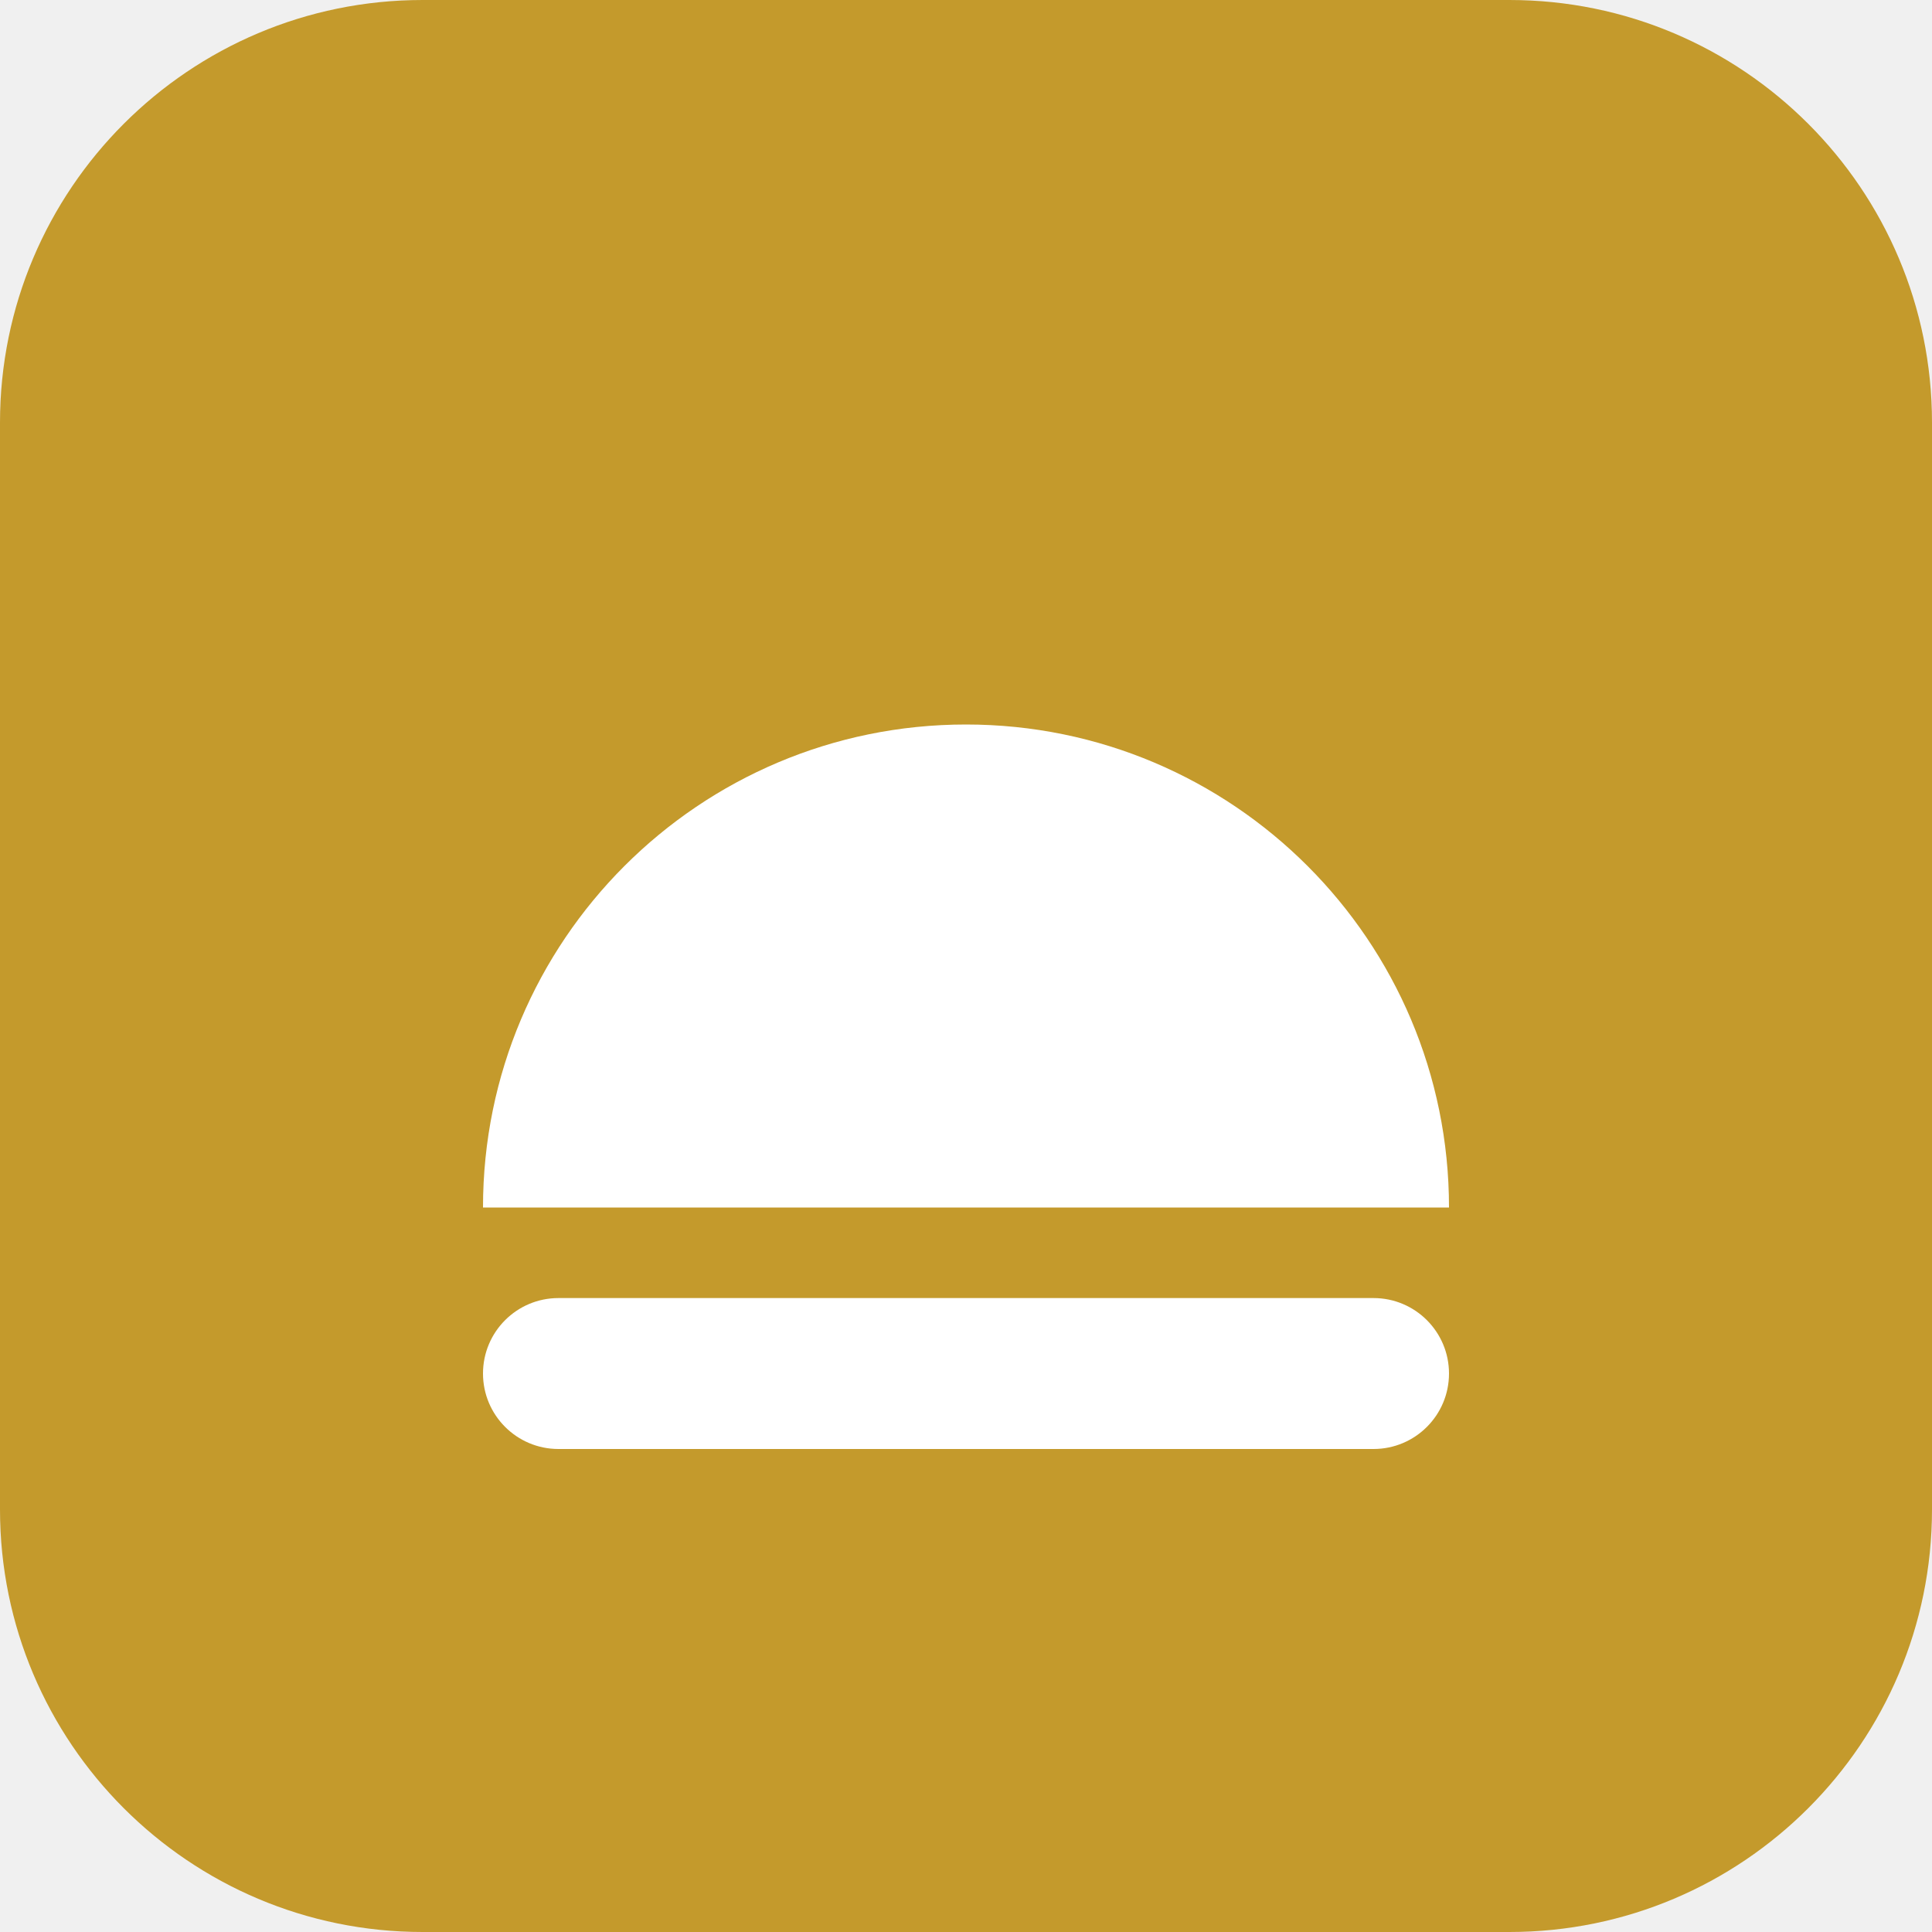
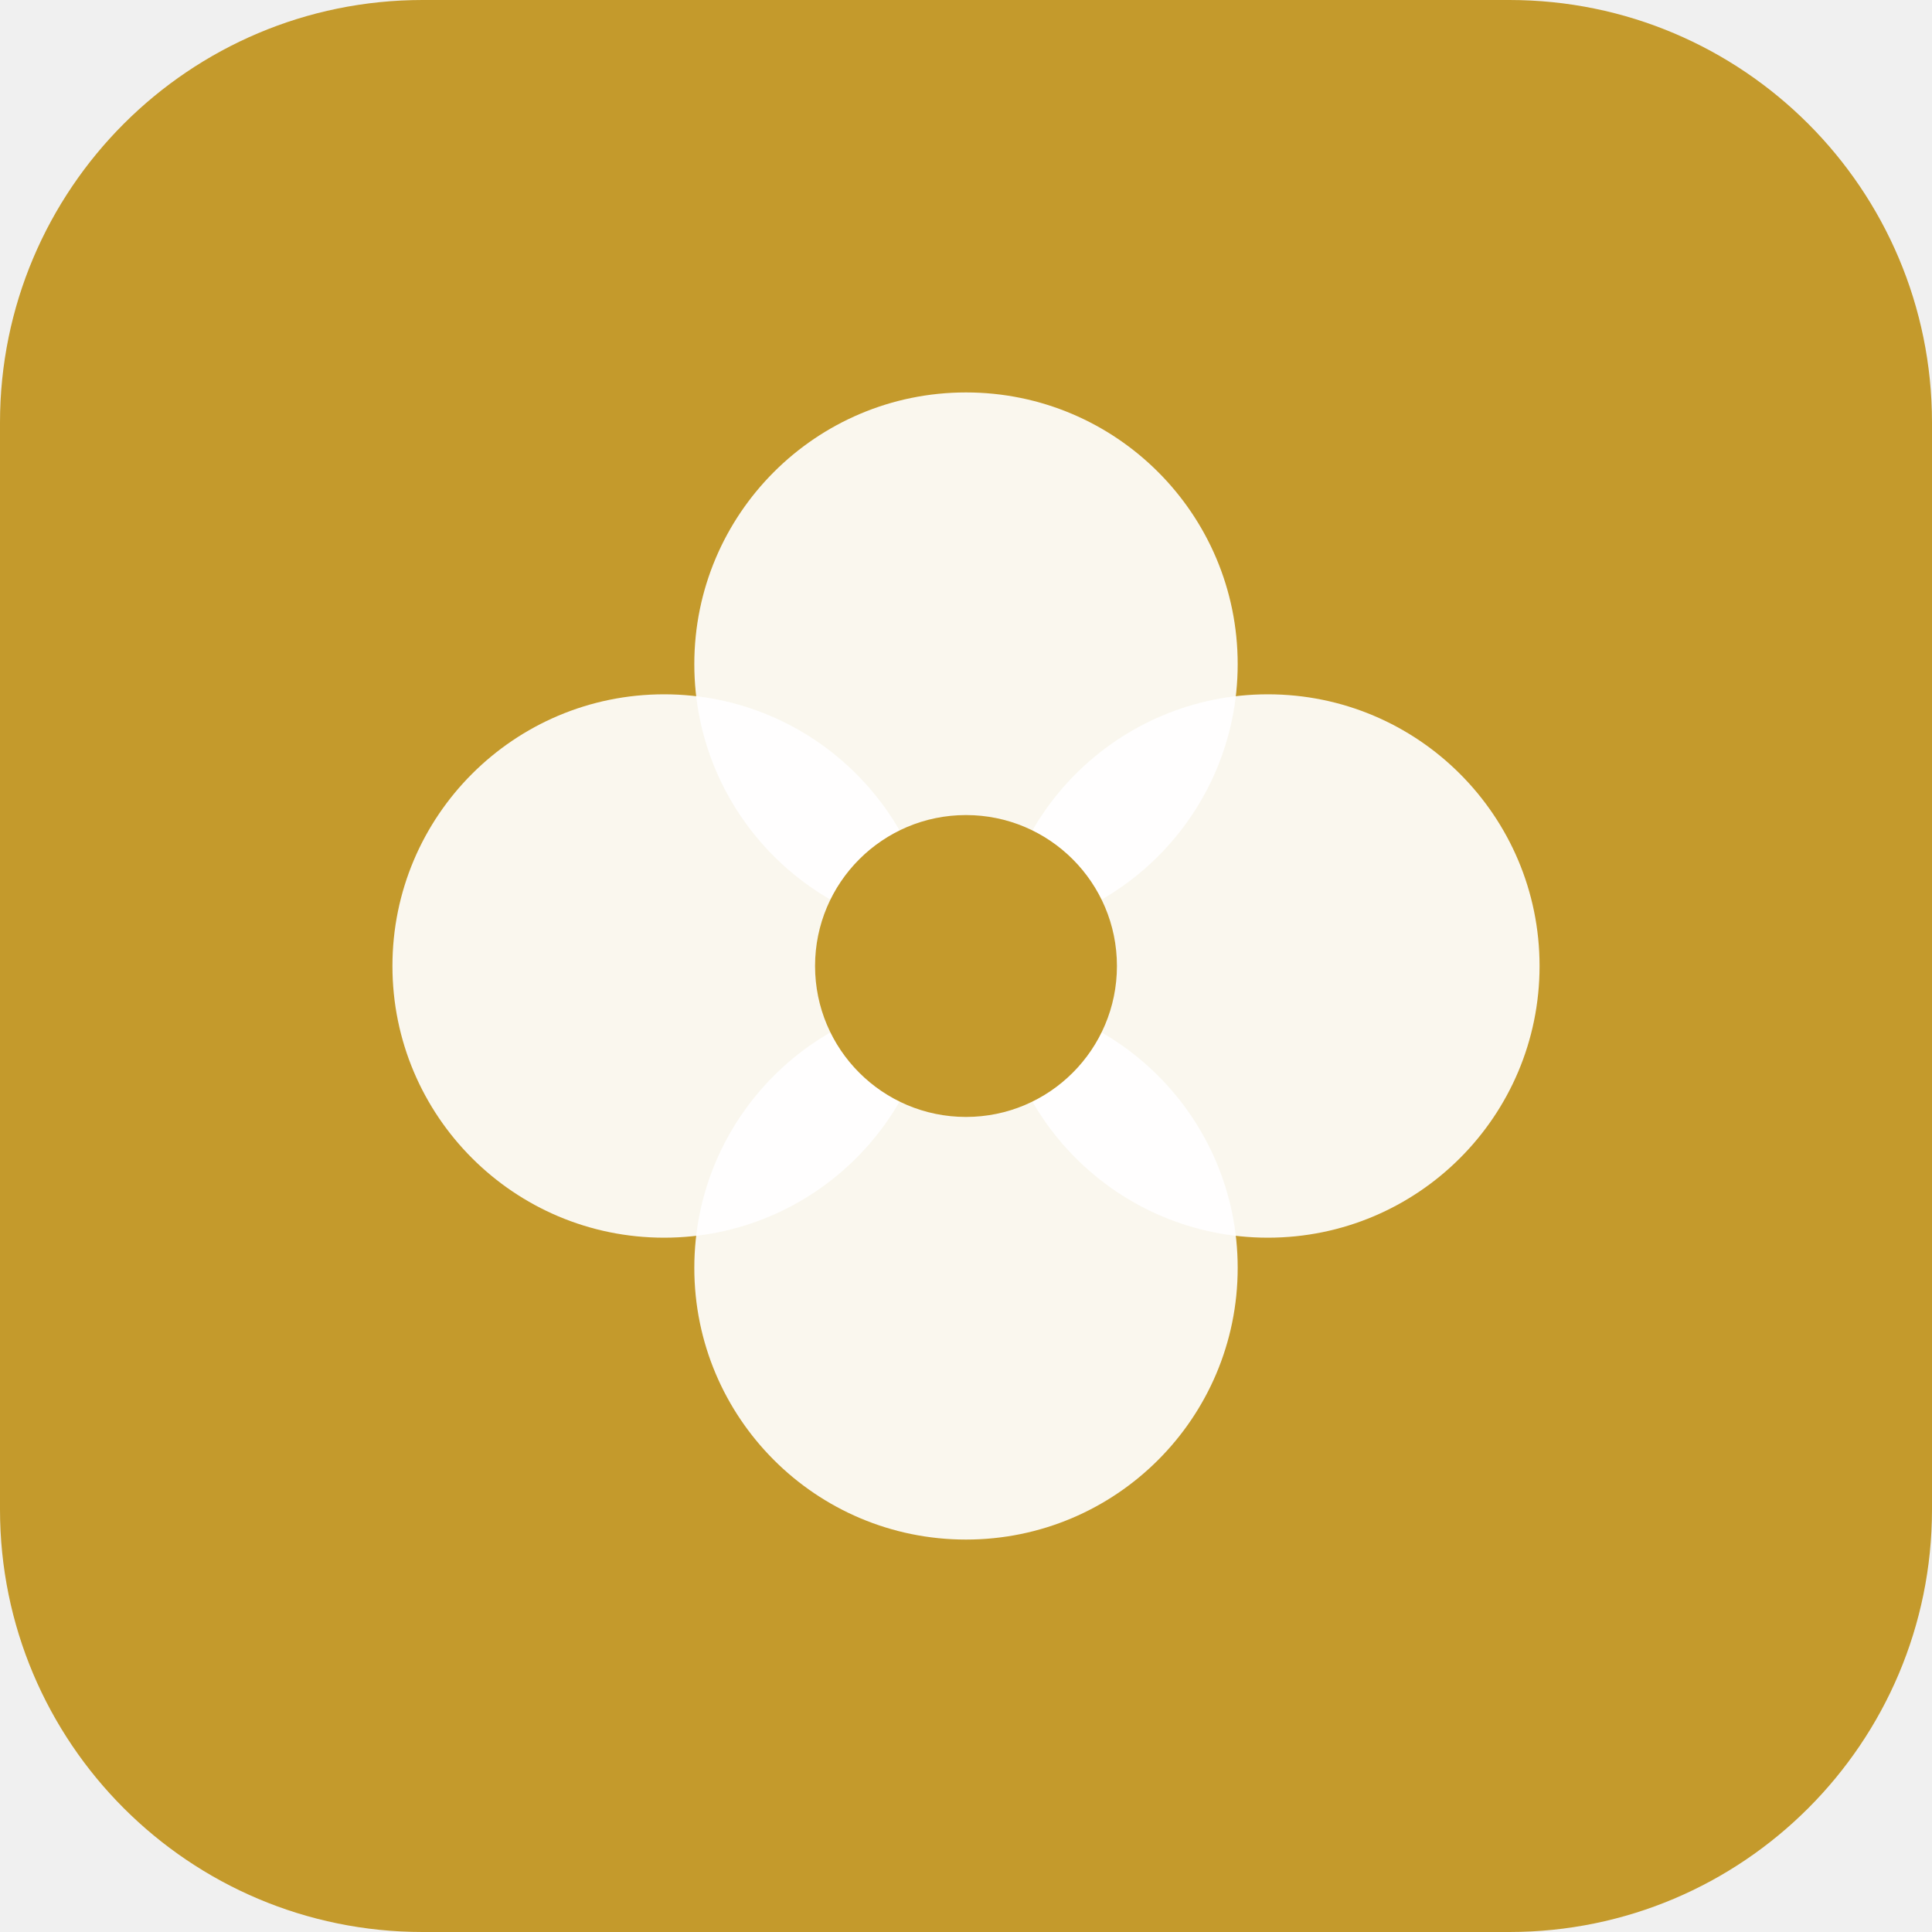
<svg xmlns="http://www.w3.org/2000/svg" viewBox="0 0 64 64" width="64" height="64">
  <rect width="64" height="64" rx="14" fill="#c49a2c" />
-   <path d="M16 40a16 16 0 0 1 32 0z" fill="#fff" />
-   <rect x="16" y="43" width="32" height="5" rx="2.5" fill="#fff" />
+   <g fill="#fff" fill-opacity=".92">
+     <circle cx="32" cy="22" r="9" />
+     <circle cx="42" cy="32" r="9" />
+     <circle cx="32" cy="42" r="9" />
+     <circle cx="22" cy="32" r="9" />
+   </g>
+   <circle cx="32" cy="32" r="5" fill="#c49a2c" />
</svg>
